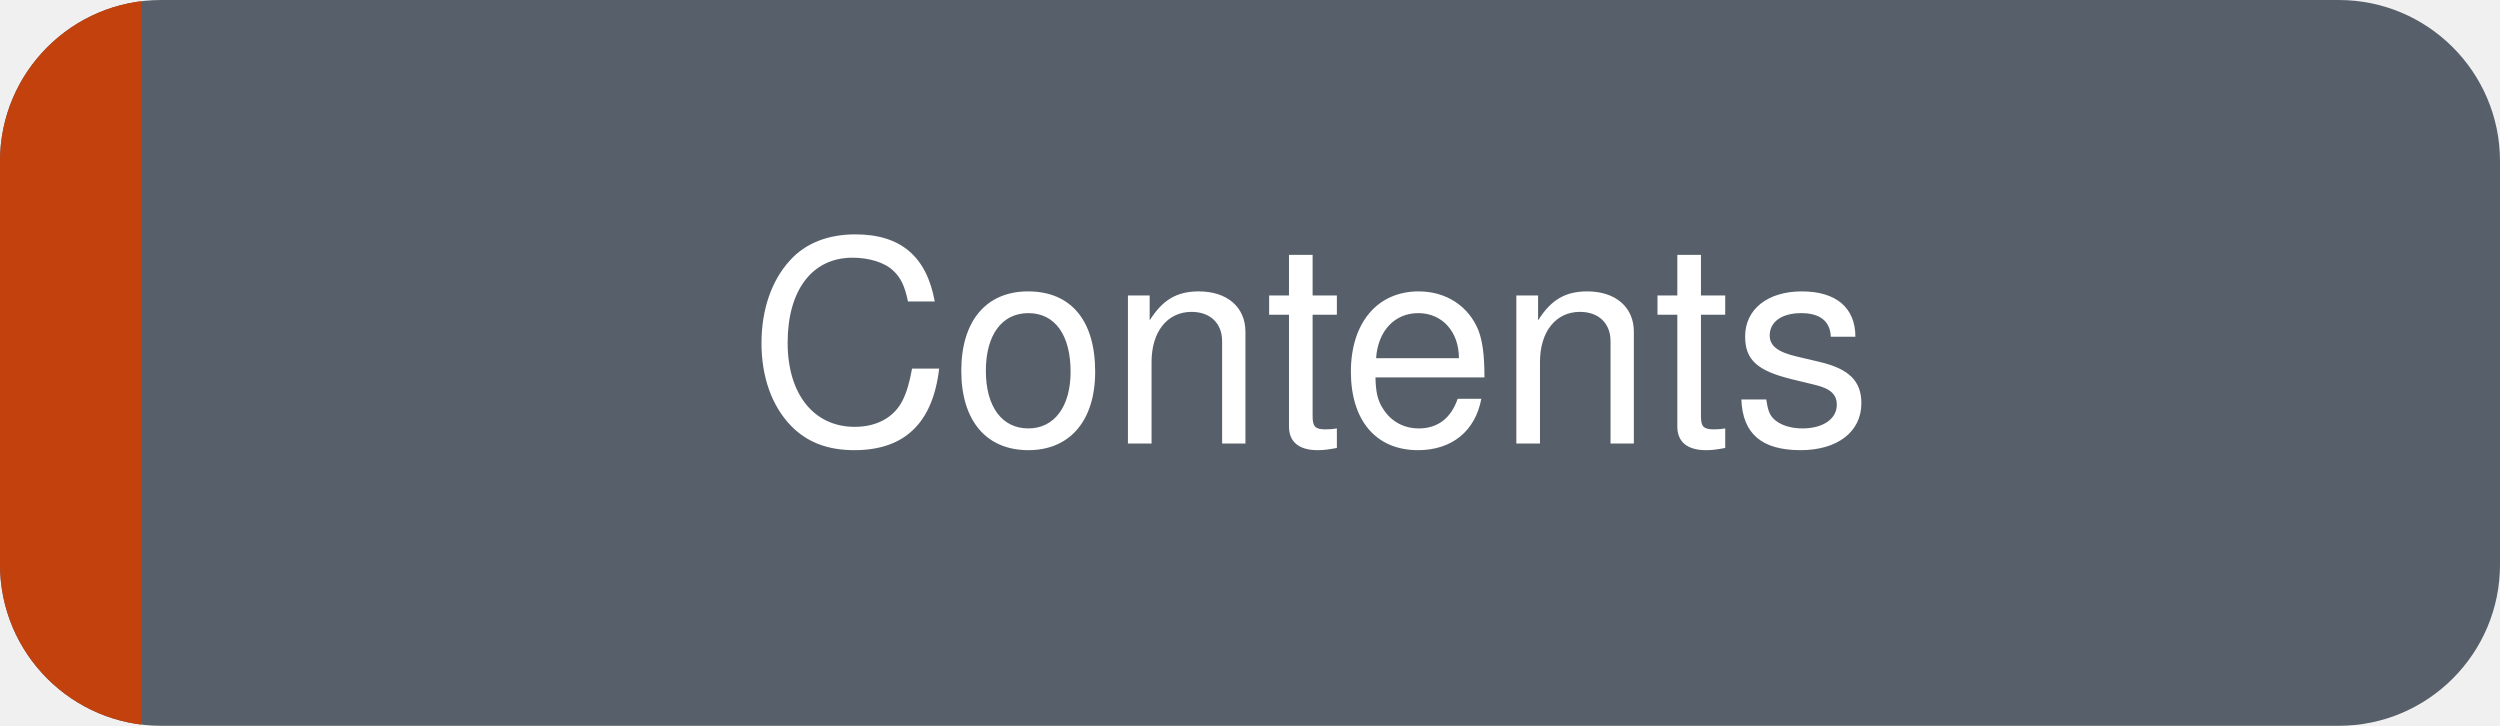
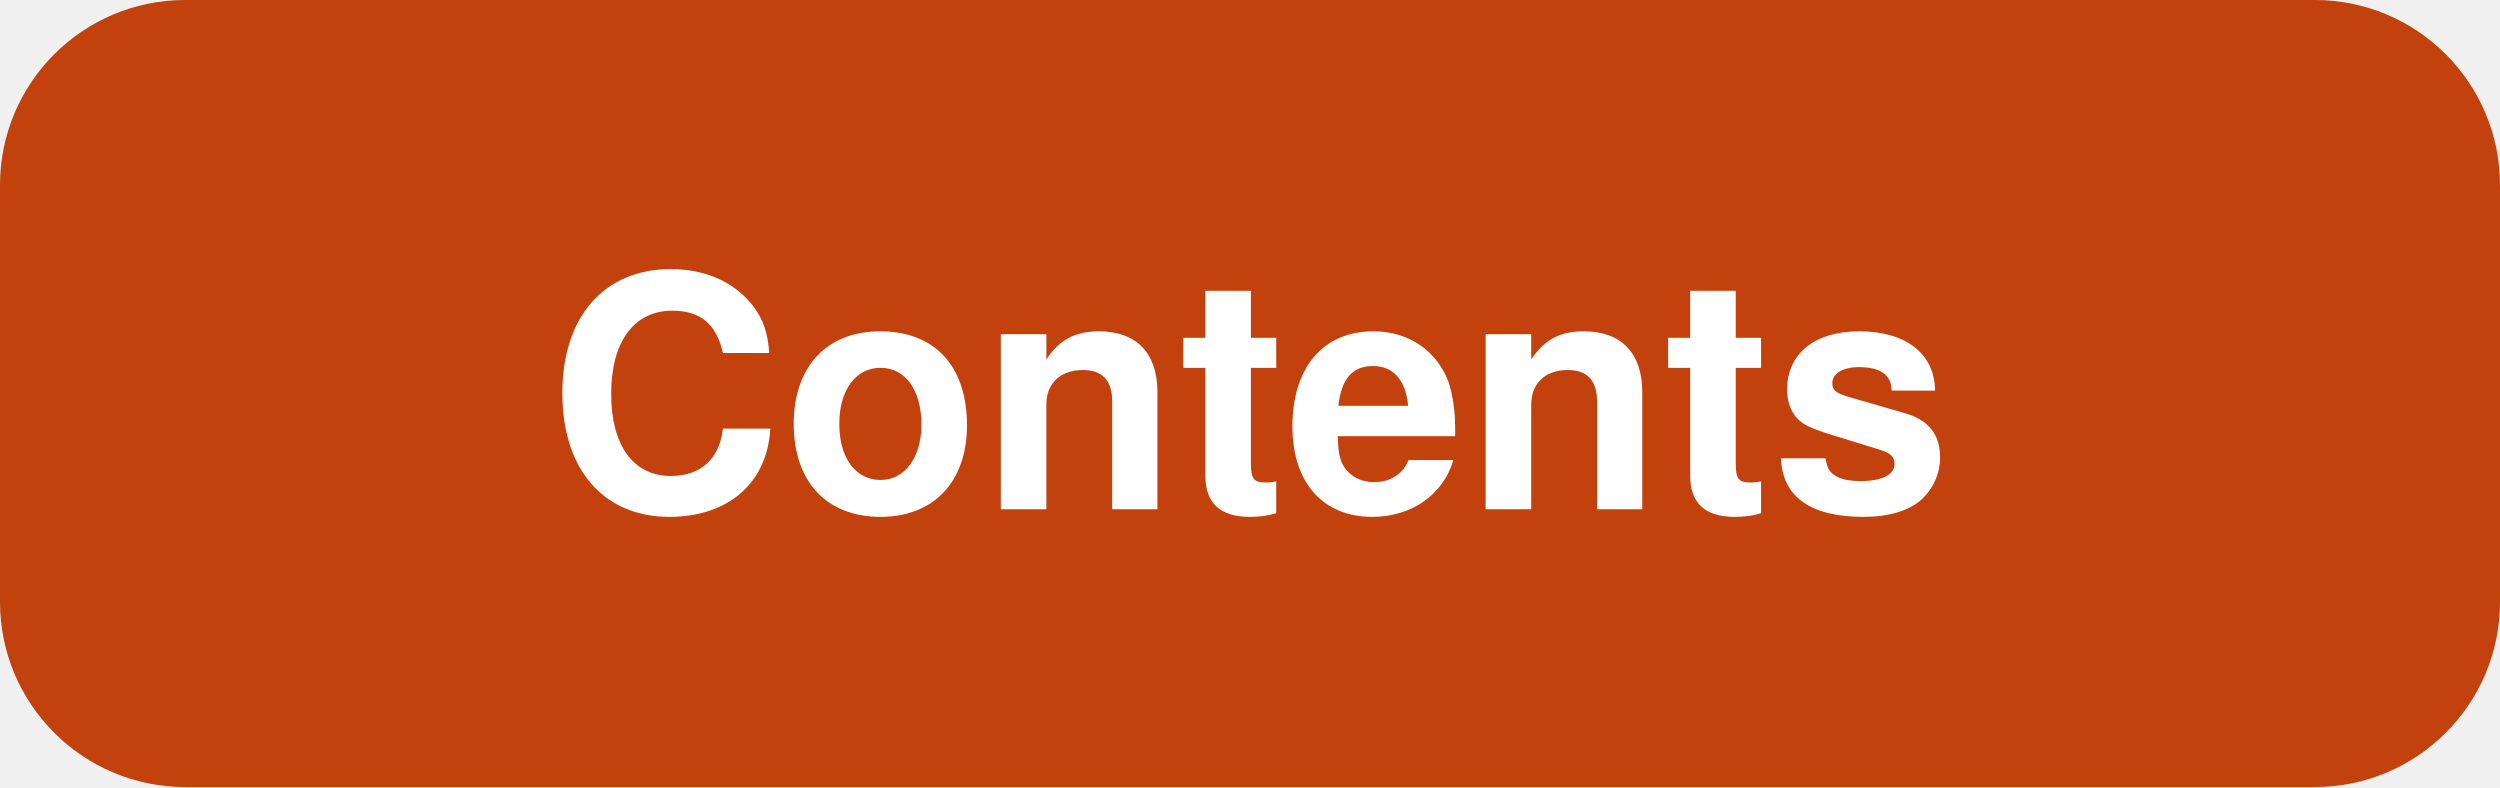
- <svg xmlns="http://www.w3.org/2000/svg" width="124" height="36" viewBox="0 0 124 36" role="img" aria-label="Contents">
-   <g font-family="-apple-system, 'Segoe UI', Helvetica, Arial, sans-serif" font-size="14" fill="#ffffff" text-anchor="middle">
-     <clipPath id="k">
-       <rect width="124" height="36" rx="8" />
-     </clipPath>
-     <g clip-path="url(#k)">
-       <rect width="124" height="36" fill="#57606a" />
-       <rect width="7" height="36" fill="#c2410c" />
-     </g>
-     <text x="65.0" y="22">Contents</text>
-   </g>
+ <svg xmlns="http://www.w3.org/2000/svg" width="108" height="34" viewBox="0 0 108 34" role="img" aria-label="Contents">
+   <rect width="108" height="34" rx="8" fill="#c2410c" />
+   <text x="54.0" y="22" font-family="-apple-system, 'Segoe UI', Helvetica, Arial, sans-serif" font-size="14" font-weight="600" fill="#ffffff" text-anchor="middle">Contents</text>
</svg>
